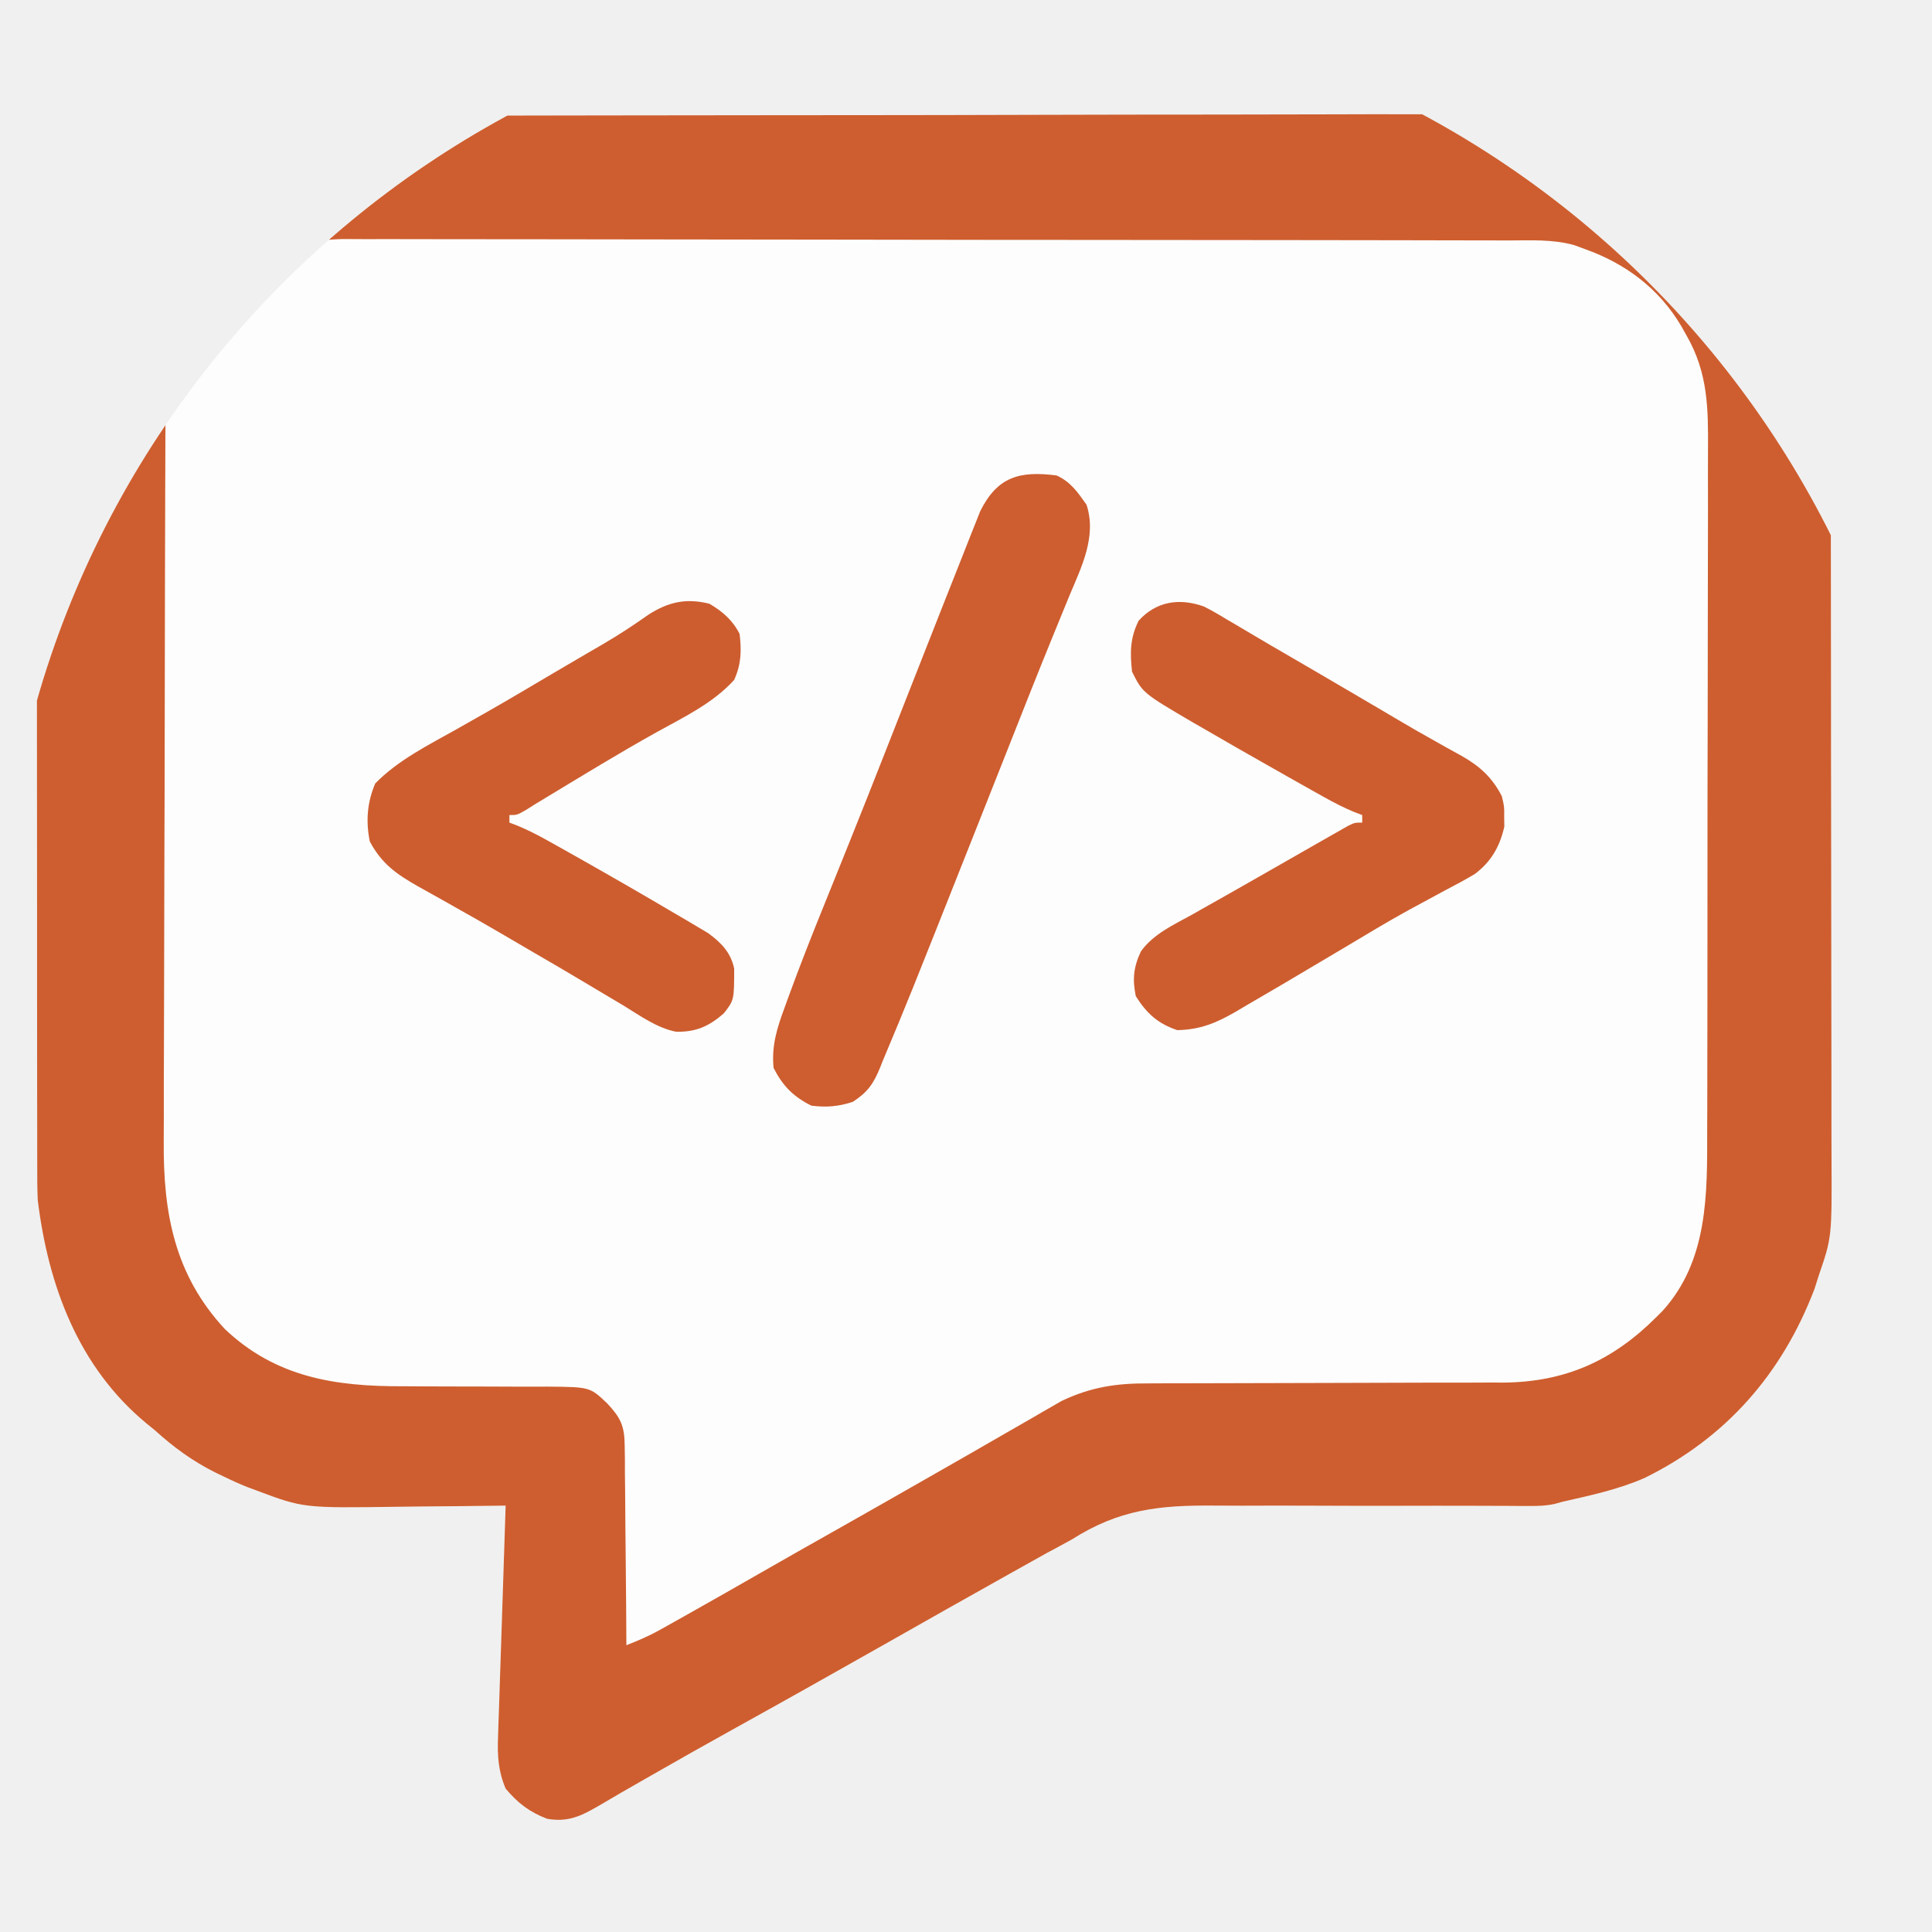
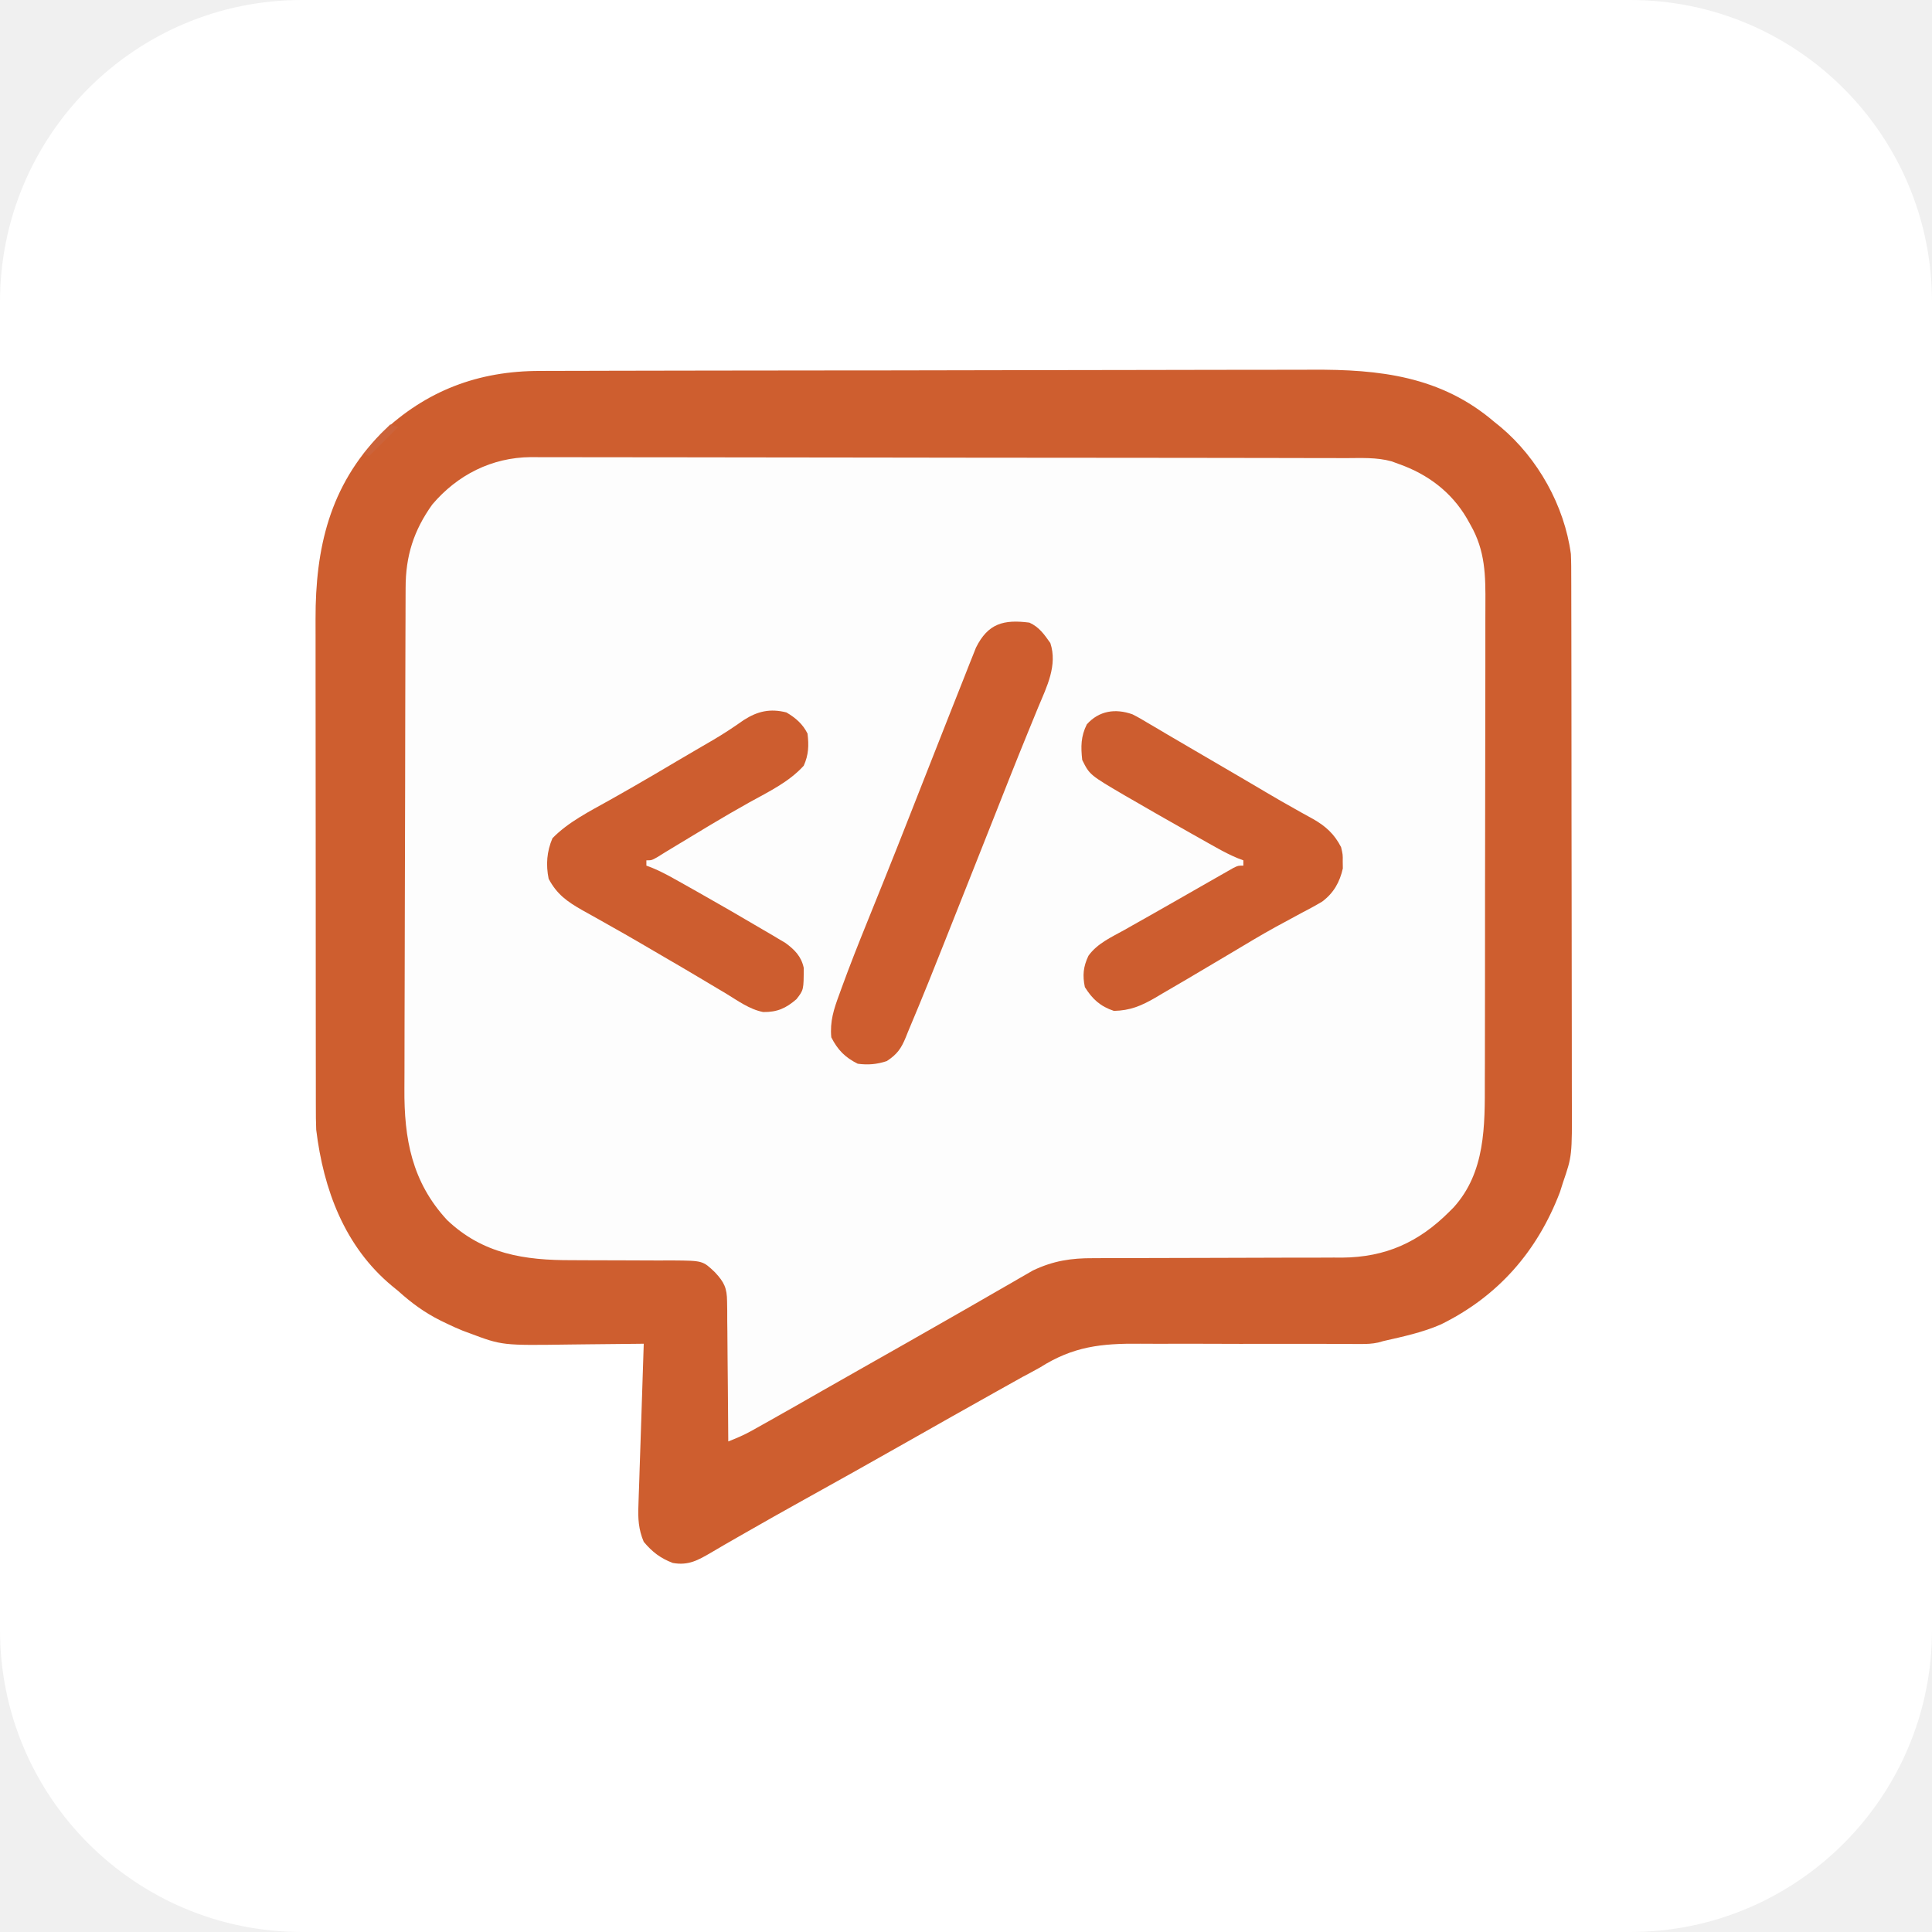
- <svg xmlns="http://www.w3.org/2000/svg" version="1.1" width="512" height="512" viewBox="520 255 512 512">
+ <svg xmlns="http://www.w3.org/2000/svg" version="1.1" width="512" height="512" viewBox="0 0 512 512" overflow="hidden">
  <defs>
-     <clipPath id="faviconClip">
-       <circle cx="776" cy="511" r="256" />
+     <clipPath id="roundedFaviconClip" clipPathUnits="userSpaceOnUse">
+       <rect x="0" y="0" width="512" height="512" rx="80" ry="80" />
    </clipPath>
  </defs>
-   <g clip-path="url(#faviconClip)">
-     <path d="M0 0 C1.372 -0.005 2.744 -0.011 4.116 -0.018 C7.863 -0.034 11.61 -0.038 15.357 -0.039 C19.408 -0.043 23.458 -0.058 27.509 -0.071 C36.357 -0.099 45.204 -0.111 54.052 -0.119 C59.585 -0.125 65.118 -0.134 70.651 -0.143 C85.995 -0.167 101.338 -0.187 116.682 -0.194 C117.663 -0.195 118.643 -0.195 119.654 -0.196 C120.637 -0.196 121.62 -0.196 122.633 -0.197 C124.625 -0.198 126.616 -0.199 128.608 -0.2 C129.596 -0.2 130.584 -0.2 131.602 -0.201 C147.592 -0.209 163.583 -0.244 179.573 -0.29 C196.022 -0.338 212.471 -0.363 228.92 -0.365 C238.143 -0.367 247.365 -0.378 256.588 -0.415 C264.445 -0.446 272.301 -0.456 280.158 -0.439 C284.159 -0.431 288.159 -0.433 292.159 -0.461 C317.787 -0.632 341.07 1.987 361.252 19.281 C362.064 19.937 362.876 20.593 363.713 21.269 C377.778 33.105 387.784 51.009 390.252 69.281 C390.395 72.355 390.396 75.425 390.393 78.501 C390.397 79.881 390.397 79.881 390.402 81.288 C390.41 84.365 390.412 87.441 390.413 90.518 C390.418 92.726 390.423 94.934 390.428 97.142 C390.441 103.138 390.448 109.134 390.452 115.13 C390.455 118.879 390.459 122.627 390.464 126.376 C390.476 136.768 390.486 147.16 390.49 157.552 C390.49 158.217 390.49 158.881 390.49 159.566 C390.491 160.232 390.491 160.898 390.491 161.584 C390.491 162.933 390.492 164.283 390.492 165.632 C390.493 166.301 390.493 166.971 390.493 167.66 C390.497 178.496 390.514 189.332 390.538 200.168 C390.561 211.31 390.574 222.452 390.575 233.594 C390.576 239.843 390.582 246.092 390.6 252.341 C390.616 258.223 390.618 264.105 390.61 269.987 C390.609 272.139 390.613 274.292 390.623 276.444 C390.713 297.188 390.713 297.188 387.252 307.281 C386.876 308.467 386.499 309.653 386.111 310.875 C377.535 333.343 362.692 350.333 341.065 360.968 C334.072 364.03 326.668 365.594 319.252 367.281 C318.614 367.46 317.975 367.639 317.317 367.824 C315.047 368.326 313.027 368.397 310.703 368.385 C309.341 368.383 309.341 368.383 307.951 368.38 C306.962 368.373 305.973 368.366 304.954 368.359 C302.782 368.353 300.61 368.347 298.438 368.341 C297.286 368.337 296.134 368.332 294.947 368.327 C288.825 368.308 282.702 368.323 276.58 368.334 C268.799 368.346 261.018 368.348 253.236 368.305 C246.942 368.271 240.649 368.277 234.354 368.309 C231.967 368.314 229.58 368.304 227.193 368.28 C212.418 368.141 201.811 369.3 189.252 377.281 C187.049 378.516 184.821 379.698 182.592 380.886 C180.456 382.077 178.322 383.271 176.19 384.468 C175.025 385.12 173.86 385.77 172.694 386.421 C161.523 392.665 150.384 398.967 139.252 405.281 C125.935 412.834 112.587 420.326 99.194 427.745 C92.017 431.727 84.872 435.76 77.752 439.843 C76.464 440.579 76.464 440.579 75.15 441.329 C71.672 443.314 68.2 445.305 64.76 447.355 C59.78 450.25 56.187 452.328 50.252 451.281 C45.58 449.505 42.457 447.108 39.252 443.281 C37.268 438.616 37.034 434.46 37.24 429.472 C37.263 428.72 37.285 427.968 37.308 427.194 C37.383 424.743 37.474 422.293 37.565 419.843 C37.62 418.149 37.673 416.454 37.726 414.759 C37.836 411.3 37.953 407.841 38.074 404.382 C38.244 399.548 38.399 394.713 38.549 389.879 C38.773 382.679 39.008 375.48 39.252 368.281 C38.646 368.29 38.041 368.299 37.417 368.308 C31.04 368.397 24.664 368.457 18.287 368.501 C15.915 368.521 13.544 368.548 11.173 368.583 C-14.334 368.948 -14.334 368.948 -26.748 364.281 C-27.595 363.967 -28.442 363.654 -29.315 363.331 C-31.446 362.475 -33.499 361.543 -35.56 360.531 C-36.272 360.188 -36.984 359.845 -37.717 359.492 C-43.736 356.488 -48.762 352.796 -53.748 348.281 C-54.879 347.36 -54.879 347.36 -56.033 346.422 C-74.018 331.491 -81.986 309.901 -84.748 287.281 C-84.883 284.359 -84.887 281.441 -84.882 278.516 C-84.884 277.658 -84.886 276.799 -84.888 275.915 C-84.895 273.051 -84.894 270.187 -84.893 267.323 C-84.896 265.265 -84.9 263.206 -84.903 261.147 C-84.912 255.562 -84.915 249.977 -84.915 244.392 C-84.916 240.899 -84.918 237.406 -84.921 233.913 C-84.93 221.714 -84.934 209.516 -84.933 197.318 C-84.933 185.967 -84.943 174.616 -84.959 163.265 C-84.972 153.505 -84.977 143.745 -84.977 133.985 C-84.976 128.163 -84.979 122.34 -84.99 116.518 C-85 111.036 -85 105.555 -84.992 100.074 C-84.991 98.07 -84.994 96.066 -85 94.063 C-85.076 67.037 -79.626 43.556 -60.256 23.73 C-43.187 7.428 -23.333 -0.032 0 0 Z " fill="#FDFDFD" transform="translate(614.7479,285.7191)" />
-     <path d="M0 0 C1.372 -0.005 2.744 -0.011 4.116 -0.018 C7.863 -0.034 11.61 -0.038 15.357 -0.039 C19.408 -0.043 23.458 -0.058 27.509 -0.071 C36.357 -0.099 45.204 -0.111 54.052 -0.119 C59.585 -0.125 65.118 -0.134 70.651 -0.143 C85.995 -0.167 101.338 -0.187 116.682 -0.194 C117.663 -0.195 118.643 -0.195 119.654 -0.196 C120.637 -0.196 121.62 -0.196 122.633 -0.197 C124.625 -0.198 126.616 -0.199 128.608 -0.2 C129.596 -0.2 130.584 -0.2 131.602 -0.201 C147.592 -0.209 163.583 -0.244 179.573 -0.29 C196.022 -0.338 212.471 -0.363 228.92 -0.365 C238.143 -0.367 247.365 -0.378 256.588 -0.415 C264.445 -0.446 272.301 -0.456 280.158 -0.439 C284.159 -0.431 288.159 -0.433 292.159 -0.461 C317.787 -0.632 341.07 1.987 361.252 19.281 C362.064 19.937 362.876 20.593 363.713 21.269 C377.778 33.105 387.784 51.009 390.252 69.281 C390.395 72.355 390.396 75.425 390.393 78.501 C390.397 79.881 390.397 79.881 390.402 81.288 C390.41 84.365 390.412 87.441 390.413 90.518 C390.418 92.726 390.423 94.934 390.428 97.142 C390.441 103.138 390.448 109.134 390.452 115.13 C390.455 118.879 390.459 122.627 390.464 126.376 C390.476 136.768 390.486 147.16 390.49 157.552 C390.49 158.217 390.49 158.881 390.49 159.566 C390.491 160.232 390.491 160.898 390.491 161.584 C390.491 162.933 390.492 164.283 390.492 165.632 C390.493 166.301 390.493 166.971 390.493 167.66 C390.497 178.496 390.514 189.332 390.538 200.168 C390.561 211.31 390.574 222.452 390.575 233.594 C390.576 239.843 390.582 246.092 390.6 252.341 C390.616 258.223 390.618 264.105 390.61 269.987 C390.609 272.139 390.613 274.292 390.623 276.444 C390.713 297.188 390.713 297.188 387.252 307.281 C386.876 308.467 386.499 309.653 386.111 310.875 C377.535 333.343 362.692 350.333 341.065 360.968 C334.072 364.03 326.668 365.594 319.252 367.281 C318.614 367.46 317.975 367.639 317.317 367.824 C315.047 368.326 313.027 368.397 310.703 368.385 C309.341 368.383 309.341 368.383 307.951 368.38 C306.962 368.373 305.973 368.366 304.954 368.359 C302.782 368.353 300.61 368.347 298.438 368.341 C297.286 368.337 296.134 368.332 294.947 368.327 C288.825 368.308 282.702 368.323 276.58 368.334 C268.799 368.346 261.018 368.348 253.236 368.305 C246.942 368.271 240.649 368.277 234.354 368.309 C231.967 368.314 229.58 368.304 227.193 368.28 C212.418 368.141 201.811 369.3 189.252 377.281 C187.049 378.516 184.821 379.698 182.592 380.886 C180.456 382.077 178.322 383.271 176.19 384.468 C175.025 385.12 173.86 385.77 172.694 386.421 C161.523 392.665 150.384 398.967 139.252 405.281 C125.935 412.834 112.587 420.326 99.194 427.745 C92.017 431.727 84.872 435.76 77.752 439.843 C76.464 440.579 76.464 440.579 75.15 441.329 C71.672 443.314 68.2 445.305 64.76 447.355 C59.78 450.25 56.187 452.328 50.252 451.281 C45.58 449.505 42.457 447.108 39.252 443.281 C37.268 438.616 37.034 434.46 37.24 429.472 C37.263 428.72 37.285 427.968 37.308 427.194 C37.383 424.743 37.474 422.293 37.565 419.843 C37.62 418.149 37.673 416.454 37.726 414.759 C37.836 411.3 37.953 407.841 38.074 404.382 C38.244 399.548 38.399 394.713 38.549 389.879 C38.773 382.679 39.008 375.48 39.252 368.281 C38.646 368.29 38.041 368.299 37.417 368.308 C31.04 368.397 24.664 368.457 18.287 368.501 C15.915 368.521 13.544 368.548 11.173 368.583 C-14.334 368.948 -14.334 368.948 -26.748 364.281 C-27.595 363.967 -28.442 363.654 -29.315 363.331 C-31.446 362.475 -33.499 361.543 -35.56 360.531 C-36.272 360.188 -36.984 359.845 -37.717 359.492 C-43.736 356.488 -48.762 352.796 -53.748 348.281 C-54.879 347.36 -54.879 347.36 -56.033 346.422 C-74.018 331.491 -81.986 309.901 -84.748 287.281 C-84.883 284.359 -84.887 281.441 -84.882 278.516 C-84.884 277.658 -84.886 276.799 -84.888 275.915 C-84.895 273.051 -84.894 270.187 -84.893 267.323 C-84.896 265.265 -84.9 263.206 -84.903 261.147 C-84.912 255.562 -84.915 249.977 -84.915 244.392 C-84.916 240.899 -84.918 237.406 -84.921 233.913 C-84.93 221.714 -84.934 209.516 -84.933 197.318 C-84.933 185.967 -84.943 174.616 -84.959 163.265 C-84.972 153.505 -84.977 143.745 -84.977 133.985 C-84.976 128.163 -84.979 122.34 -84.99 116.518 C-85 111.036 -85 105.555 -84.992 100.074 C-84.991 98.07 -84.994 96.066 -85 94.063 C-85.076 67.037 -79.626 43.556 -60.256 23.73 C-43.187 7.428 -23.333 -0.032 0 0 Z M-40.822 50.582 C-47.872 60.463 -50.894 70.063 -50.902 82.133 C-50.906 83.013 -50.911 83.893 -50.915 84.799 C-50.928 87.742 -50.935 90.685 -50.941 93.628 C-50.949 95.741 -50.957 97.854 -50.966 99.967 C-50.992 106.902 -51.007 113.838 -51.021 120.773 C-51.027 123.166 -51.032 125.558 -51.037 127.951 C-51.059 137.909 -51.078 147.867 -51.089 157.825 C-51.105 172.067 -51.138 186.309 -51.195 200.552 C-51.234 210.581 -51.254 220.61 -51.259 230.639 C-51.263 236.621 -51.275 242.603 -51.307 248.585 C-51.337 254.221 -51.343 259.856 -51.332 265.492 C-51.332 267.549 -51.34 269.607 -51.357 271.664 C-51.511 290.638 -48.542 307.053 -35.185 321.468 C-21.674 334.314 -5.893 336.739 12.19 336.652 C13.568 336.659 14.946 336.667 16.324 336.678 C21.366 336.712 26.409 336.719 31.452 336.718 C35.748 336.716 40.044 336.73 44.341 336.766 C46.336 336.777 48.331 336.765 50.326 336.752 C61.619 336.845 61.619 336.845 66.252 341.281 C69.711 344.991 70.755 347.197 70.798 352.265 C70.818 353.445 70.837 354.626 70.858 355.843 C70.859 357.108 70.86 358.372 70.861 359.675 C70.878 360.978 70.895 362.28 70.912 363.622 C70.955 367.073 70.975 370.523 70.99 373.974 C71.01 377.501 71.052 381.026 71.092 384.552 C71.167 391.462 71.218 398.371 71.252 405.281 C74.253 404.096 77.123 402.894 79.94 401.32 C80.627 400.937 81.314 400.555 82.022 400.161 C82.758 399.746 83.494 399.332 84.252 398.906 C85.038 398.467 85.823 398.028 86.632 397.575 C93.476 393.739 100.288 389.847 107.096 385.946 C113.488 382.284 119.897 378.65 126.315 375.031 C134.379 370.481 142.427 365.903 150.463 361.304 C152.244 360.286 154.025 359.269 155.806 358.252 C156.982 357.581 158.158 356.909 159.334 356.238 C159.912 355.908 160.49 355.578 161.086 355.238 C165.007 352.998 168.918 350.741 172.826 348.48 C174.864 347.309 176.902 346.139 178.94 344.968 C179.853 344.435 180.766 343.902 181.707 343.353 C182.572 342.859 183.436 342.364 184.326 341.855 C185.065 341.428 185.803 341.001 186.563 340.561 C194.273 336.891 201.041 335.845 209.548 335.896 C210.642 335.891 211.736 335.885 212.863 335.88 C215.225 335.87 217.587 335.867 219.949 335.87 C223.696 335.875 227.443 335.861 231.19 335.842 C239.148 335.805 247.106 335.791 255.065 335.781 C264.282 335.769 273.498 335.747 282.715 335.701 C286.391 335.687 290.067 335.691 293.742 335.696 C296.017 335.687 298.293 335.677 300.568 335.666 C301.576 335.672 302.585 335.678 303.624 335.684 C320.144 335.544 332.669 329.864 344.252 318.281 C344.768 317.765 345.283 317.25 345.815 316.718 C357.932 303.389 357.699 285.756 357.672 268.914 C357.679 266.764 357.688 264.614 357.698 262.464 C357.72 256.655 357.723 250.845 357.721 245.035 C357.721 240.174 357.729 235.313 357.738 230.453 C357.757 218.982 357.76 207.511 357.753 196.041 C357.746 184.228 357.769 172.415 357.806 160.602 C357.837 150.438 357.848 140.273 357.845 130.109 C357.842 124.048 357.848 117.987 357.872 111.926 C357.895 106.226 357.893 100.527 357.873 94.827 C357.869 92.742 357.874 90.657 357.889 88.572 C357.959 77.519 357.903 68.154 352.252 58.281 C351.786 57.45 351.32 56.618 350.84 55.762 C344.971 45.782 336.05 39.117 325.252 35.281 C324.316 34.936 323.38 34.592 322.416 34.237 C316.703 32.638 310.77 32.995 304.887 33.007 C303.52 33.002 302.153 32.997 300.786 32.991 C297.04 32.977 293.294 32.975 289.547 32.975 C285.503 32.974 281.458 32.961 277.414 32.949 C268.575 32.926 259.736 32.918 250.897 32.913 C245.375 32.91 239.853 32.904 234.331 32.896 C219.033 32.877 203.735 32.86 188.437 32.858 C187.458 32.857 186.48 32.857 185.472 32.857 C183.488 32.857 181.505 32.856 179.521 32.856 C178.044 32.856 178.044 32.856 176.538 32.855 C175.552 32.855 174.566 32.855 173.55 32.855 C157.58 32.851 141.61 32.824 125.64 32.787 C109.232 32.749 92.824 32.729 76.415 32.729 C67.208 32.729 58 32.72 48.792 32.691 C40.951 32.667 33.11 32.659 25.269 32.674 C21.272 32.682 17.274 32.681 13.277 32.658 C9.611 32.637 5.945 32.64 2.279 32.661 C0.339 32.666 -1.602 32.647 -3.542 32.626 C-18.287 32.766 -31.303 39.346 -40.822 50.582 Z " fill="#CE5E2F" transform="translate(614.7479,285.7191)" />
-     <path d="M0 0 C3.709 1.675 5.617 4.456 7.938 7.75 C10.691 16.172 6.615 24.223 3.375 31.938 C2.58 33.871 1.789 35.806 0.999 37.742 C0.397 39.218 -0.207 40.693 -0.812 42.168 C-5.297 53.123 -9.623 64.141 -13.976 75.148 C-16.491 81.505 -19.011 87.86 -21.531 94.215 C-22.012 95.428 -22.493 96.641 -22.989 97.89 C-39.215 138.803 -39.215 138.803 -46 155 C-46.251 155.629 -46.501 156.257 -46.759 156.905 C-48.508 161.204 -50.071 163.446 -54 166 C-57.731 167.244 -61.126 167.522 -65 167 C-69.798 164.601 -72.565 161.776 -75 157 C-75.562 150.963 -74.039 146.322 -71.977 140.762 C-71.661 139.888 -71.346 139.015 -71.021 138.115 C-67.981 129.77 -64.717 121.515 -61.378 113.286 C-59.976 109.829 -58.584 106.368 -57.192 102.907 C-56.48 101.138 -55.768 99.37 -55.056 97.603 C-51.809 89.543 -48.615 81.463 -45.438 73.375 C-44.919 72.057 -44.401 70.739 -43.882 69.42 C-42.823 66.728 -41.765 64.034 -40.707 61.341 C-37.805 53.96 -34.9 46.58 -31.991 39.202 C-31.341 37.553 -30.692 35.904 -30.043 34.255 C-28.297 29.818 -26.544 25.384 -24.777 20.955 C-24.043 19.109 -23.318 17.259 -22.594 15.409 C-22.171 14.352 -21.748 13.296 -21.312 12.207 C-20.781 10.863 -20.781 10.863 -20.238 9.491 C-15.657 0.273 -9.732 -1.249 0 0 Z " fill="#CE5D2F" transform="translate(800,381)" />
-     <path d="M0 0 C2.08 1.043 4.051 2.19 6.035 3.405 C6.79 3.846 7.545 4.287 8.323 4.741 C9.983 5.712 11.638 6.692 13.289 7.68 C16.139 9.38 19.006 11.048 21.878 12.71 C27.923 16.212 33.949 19.742 39.972 23.28 C41.186 23.993 41.186 23.993 42.424 24.72 C43.17 25.157 43.915 25.595 44.683 26.046 C45.395 26.464 46.107 26.882 46.84 27.312 C48.204 28.115 49.566 28.92 50.927 29.727 C54.464 31.824 58.021 33.873 61.617 35.87 C62.387 36.305 63.157 36.74 63.951 37.188 C65.412 38.011 66.879 38.823 68.355 39.619 C73.14 42.339 76.439 45.33 78.972 50.28 C79.636 53.089 79.636 53.089 79.597 55.718 C79.617 57.015 79.617 57.015 79.636 58.339 C78.457 63.563 76.17 67.631 71.841 70.88 C69.222 72.451 66.561 73.878 63.847 75.28 C61.77 76.402 59.695 77.527 57.621 78.655 C56.534 79.242 55.447 79.828 54.327 80.433 C48.624 83.573 43.056 86.935 37.472 90.28 C32.975 92.952 28.474 95.617 23.972 98.28 C22.881 98.927 21.79 99.574 20.666 100.241 C17.547 102.082 14.418 103.902 11.285 105.718 C10.359 106.268 9.434 106.817 8.48 107.384 C3.187 110.421 -0.889 112.132 -7.028 112.28 C-12.166 110.567 -15.152 107.848 -18.028 103.28 C-18.953 98.789 -18.635 95.568 -16.676 91.413 C-13.343 86.744 -7.997 84.376 -3.09 81.655 C-2.029 81.052 -0.967 80.449 0.127 79.827 C2.323 78.581 4.523 77.339 6.726 76.104 C9.797 74.379 12.856 72.634 15.91 70.878 C20.152 68.439 24.397 66.003 28.655 63.592 C30.272 62.677 31.885 61.756 33.496 60.832 C34.304 60.372 35.112 59.913 35.945 59.44 C36.671 59.025 37.396 58.61 38.144 58.183 C39.972 57.28 39.972 57.28 41.972 57.28 C41.972 56.62 41.972 55.96 41.972 55.28 C40.895 54.872 40.895 54.872 39.796 54.455 C36.998 53.291 34.432 51.959 31.789 50.479 C30.789 49.921 29.789 49.362 28.759 48.786 C27.695 48.186 26.631 47.586 25.535 46.968 C24.434 46.348 23.333 45.728 22.199 45.089 C18.786 43.159 15.378 41.222 11.972 39.28 C10.919 38.681 9.865 38.081 8.78 37.463 C5.816 35.768 2.861 34.059 -0.09 32.343 C-0.975 31.836 -1.859 31.33 -2.77 30.808 C-16.208 22.92 -16.208 22.92 -19.028 17.28 C-19.58 12.244 -19.567 8.359 -17.278 3.78 C-12.647 -1.365 -6.501 -2.307 0 0 Z " fill="#CD5D2F" transform="translate(839.0278,415.7197)" />
-     <path d="M0 0 C3.474 2.031 6.189 4.378 8 8 C8.547 12.48 8.43 16.046 6.562 20.188 C0.9 26.403 -6.706 30.005 -13.985 34.037 C-23.934 39.579 -33.644 45.537 -43.391 51.425 C-44.252 51.945 -45.113 52.465 -46 53 C-46.895 53.562 -47.79 54.124 -48.712 54.704 C-51 56 -51 56 -53 56 C-53 56.66 -53 57.32 -53 58 C-52.28 58.274 -51.559 58.547 -50.817 58.829 C-48.061 59.975 -45.528 61.278 -42.922 62.73 C-41.445 63.553 -41.445 63.553 -39.938 64.393 C-38.886 64.985 -37.834 65.577 -36.75 66.188 C-35.115 67.108 -35.115 67.108 -33.447 68.047 C-25.317 72.646 -17.228 77.31 -9.188 82.062 C-7.597 82.99 -7.597 82.99 -5.974 83.936 C-4.986 84.526 -3.998 85.115 -2.98 85.723 C-2.113 86.236 -1.246 86.749 -0.352 87.278 C3.129 89.827 5.663 92.403 6.566 96.684 C6.555 105.039 6.555 105.039 3.812 108.562 C-0.154 112 -3.473 113.497 -8.796 113.429 C-13.983 112.419 -18.481 109.082 -22.938 106.375 C-24.093 105.688 -25.25 105.003 -26.408 104.319 C-28.786 102.911 -31.16 101.496 -33.53 100.074 C-37.725 97.56 -41.953 95.102 -46.183 92.647 C-49.125 90.937 -52.061 89.215 -54.996 87.492 C-59.193 85.036 -63.417 82.635 -67.66 80.258 C-69.299 79.33 -69.299 79.33 -70.97 78.383 C-73.056 77.203 -75.148 76.035 -77.249 74.881 C-83.014 71.598 -86.834 68.907 -90 63 C-91.089 57.637 -90.704 52.654 -88.562 47.625 C-82.537 41.452 -74.467 37.445 -67 33.25 C-65.14 32.196 -63.281 31.141 -61.422 30.086 C-60.506 29.566 -59.59 29.046 -58.646 28.511 C-52.756 25.148 -46.924 21.685 -41.087 18.231 C-38.913 16.949 -36.734 15.675 -34.555 14.402 C-33.82 13.972 -33.085 13.543 -32.328 13.1 C-30.875 12.251 -29.421 11.404 -27.965 10.561 C-23.874 8.171 -19.999 5.61 -16.125 2.875 C-10.864 -0.491 -6.127 -1.546 0 0 Z " fill="#CD5D2F" transform="translate(708,415)" />
-     <path d="M0 0 C0.99 0.33 1.98 0.66 3 1 C-0.63 4.63 -4.26 8.26 -8 12 C-8.66 11.67 -9.32 11.34 -10 11 C-8.897 9.728 -7.793 8.457 -6.688 7.188 C-6.073 6.48 -5.458 5.772 -4.824 5.043 C-3.267 3.299 -1.673 1.632 0 0 Z " fill="#CC633A" transform="translate(558,306)" />
+   <g clip-path="url(#roundedFaviconClip)">
+     <rect x="0" y="0" width="512" height="512" rx="80" ry="80" fill="#FFFFFF" />
+     <g transform="translate(256 256) scale(0.70) translate(-256 -256)">
+       <g transform="translate(-520 -255)">
+         <path d="M0 0 C1.372 -0.005 2.744 -0.011 4.116 -0.018 C7.863 -0.034 11.61 -0.038 15.357 -0.039 C19.408 -0.043 23.458 -0.058 27.509 -0.071 C36.357 -0.099 45.204 -0.111 54.052 -0.119 C59.585 -0.125 65.118 -0.134 70.651 -0.143 C85.995 -0.167 101.338 -0.187 116.682 -0.194 C117.663 -0.195 118.643 -0.195 119.654 -0.196 C120.637 -0.196 121.62 -0.196 122.633 -0.197 C124.625 -0.198 126.616 -0.199 128.608 -0.2 C129.596 -0.2 130.584 -0.2 131.602 -0.201 C147.592 -0.209 163.583 -0.244 179.573 -0.29 C196.022 -0.338 212.471 -0.363 228.92 -0.365 C238.143 -0.367 247.365 -0.378 256.588 -0.415 C264.445 -0.446 272.301 -0.456 280.158 -0.439 C284.159 -0.431 288.159 -0.433 292.159 -0.461 C317.787 -0.632 341.07 1.987 361.252 19.281 C362.064 19.937 362.876 20.593 363.713 21.269 C377.778 33.105 387.784 51.009 390.252 69.281 C390.395 72.355 390.396 75.425 390.393 78.501 C390.397 79.881 390.397 79.881 390.402 81.288 C390.41 84.365 390.412 87.441 390.413 90.518 C390.418 92.726 390.423 94.934 390.428 97.142 C390.441 103.138 390.448 109.134 390.452 115.13 C390.455 118.879 390.459 122.627 390.464 126.376 C390.476 136.768 390.486 147.16 390.49 157.552 C390.49 158.217 390.49 158.881 390.49 159.566 C390.491 160.232 390.491 160.898 390.491 161.584 C390.491 162.933 390.492 164.283 390.492 165.632 C390.493 166.301 390.493 166.971 390.493 167.66 C390.497 178.496 390.514 189.332 390.538 200.168 C390.561 211.31 390.574 222.452 390.575 233.594 C390.576 239.843 390.582 246.092 390.6 252.341 C390.616 258.223 390.618 264.105 390.61 269.987 C390.609 272.139 390.613 274.292 390.623 276.444 C390.713 297.188 390.713 297.188 387.252 307.281 C386.876 308.467 386.499 309.653 386.111 310.875 C377.535 333.343 362.692 350.333 341.065 360.968 C334.072 364.03 326.668 365.594 319.252 367.281 C318.614 367.46 317.975 367.639 317.317 367.824 C315.047 368.326 313.027 368.397 310.703 368.385 C309.341 368.383 309.341 368.383 307.951 368.38 C306.962 368.373 305.973 368.366 304.954 368.359 C302.782 368.353 300.61 368.347 298.438 368.341 C297.286 368.337 296.134 368.332 294.947 368.327 C288.825 368.308 282.702 368.323 276.58 368.334 C268.799 368.346 261.018 368.348 253.236 368.305 C246.942 368.271 240.649 368.277 234.354 368.309 C231.967 368.314 229.58 368.304 227.193 368.28 C212.418 368.141 201.811 369.3 189.252 377.281 C187.049 378.516 184.821 379.698 182.592 380.886 C180.456 382.077 178.322 383.271 176.19 384.468 C175.025 385.12 173.86 385.77 172.694 386.421 C161.523 392.665 150.384 398.967 139.252 405.281 C125.935 412.834 112.587 420.326 99.194 427.745 C92.017 431.727 84.872 435.76 77.752 439.843 C76.464 440.579 76.464 440.579 75.15 441.329 C71.672 443.314 68.2 445.305 64.76 447.355 C59.78 450.25 56.187 452.328 50.252 451.281 C45.58 449.505 42.457 447.108 39.252 443.281 C37.268 438.616 37.034 434.46 37.24 429.472 C37.263 428.72 37.285 427.968 37.308 427.194 C37.383 424.743 37.474 422.293 37.565 419.843 C37.62 418.149 37.673 416.454 37.726 414.759 C37.836 411.3 37.953 407.841 38.074 404.382 C38.244 399.548 38.399 394.713 38.549 389.879 C38.773 382.679 39.008 375.48 39.252 368.281 C38.646 368.29 38.041 368.299 37.417 368.308 C31.04 368.397 24.664 368.457 18.287 368.501 C15.915 368.521 13.544 368.548 11.173 368.583 C-14.334 368.948 -14.334 368.948 -26.748 364.281 C-27.595 363.967 -28.442 363.654 -29.315 363.331 C-31.446 362.475 -33.499 361.543 -35.56 360.531 C-36.272 360.188 -36.984 359.845 -37.717 359.492 C-43.736 356.488 -48.762 352.796 -53.748 348.281 C-54.879 347.36 -54.879 347.36 -56.033 346.422 C-74.018 331.491 -81.986 309.901 -84.748 287.281 C-84.883 284.359 -84.887 281.441 -84.882 278.516 C-84.884 277.658 -84.886 276.799 -84.888 275.915 C-84.895 273.051 -84.894 270.187 -84.893 267.323 C-84.896 265.265 -84.9 263.206 -84.903 261.147 C-84.912 255.562 -84.915 249.977 -84.915 244.392 C-84.916 240.899 -84.918 237.406 -84.921 233.913 C-84.93 221.714 -84.934 209.516 -84.933 197.318 C-84.933 185.967 -84.943 174.616 -84.959 163.265 C-84.972 153.505 -84.977 143.745 -84.977 133.985 C-84.976 128.163 -84.979 122.34 -84.99 116.518 C-85 111.036 -85 105.555 -84.992 100.074 C-84.991 98.07 -84.994 96.066 -85 94.063 C-85.076 67.037 -79.626 43.556 -60.256 23.73 C-43.187 7.428 -23.333 -0.032 0 0 Z " fill="#FDFDFD" transform="translate(614.7479,285.7191)" />
+         <path d="M0 0 C1.372 -0.005 2.744 -0.011 4.116 -0.018 C7.863 -0.034 11.61 -0.038 15.357 -0.039 C19.408 -0.043 23.458 -0.058 27.509 -0.071 C36.357 -0.099 45.204 -0.111 54.052 -0.119 C59.585 -0.125 65.118 -0.134 70.651 -0.143 C85.995 -0.167 101.338 -0.187 116.682 -0.194 C117.663 -0.195 118.643 -0.195 119.654 -0.196 C120.637 -0.196 121.62 -0.196 122.633 -0.197 C124.625 -0.198 126.616 -0.199 128.608 -0.2 C129.596 -0.2 130.584 -0.2 131.602 -0.201 C147.592 -0.209 163.583 -0.244 179.573 -0.29 C196.022 -0.338 212.471 -0.363 228.92 -0.365 C238.143 -0.367 247.365 -0.378 256.588 -0.415 C264.445 -0.446 272.301 -0.456 280.158 -0.439 C284.159 -0.431 288.159 -0.433 292.159 -0.461 C317.787 -0.632 341.07 1.987 361.252 19.281 C362.064 19.937 362.876 20.593 363.713 21.269 C377.778 33.105 387.784 51.009 390.252 69.281 C390.395 72.355 390.396 75.425 390.393 78.501 C390.397 79.881 390.397 79.881 390.402 81.288 C390.41 84.365 390.412 87.441 390.413 90.518 C390.418 92.726 390.423 94.934 390.428 97.142 C390.441 103.138 390.448 109.134 390.452 115.13 C390.455 118.879 390.459 122.627 390.464 126.376 C390.476 136.768 390.486 147.16 390.49 157.552 C390.49 158.217 390.49 158.881 390.49 159.566 C390.491 160.232 390.491 160.898 390.491 161.584 C390.491 162.933 390.492 164.283 390.492 165.632 C390.493 166.301 390.493 166.971 390.493 167.66 C390.497 178.496 390.514 189.332 390.538 200.168 C390.561 211.31 390.574 222.452 390.575 233.594 C390.576 239.843 390.582 246.092 390.6 252.341 C390.616 258.223 390.618 264.105 390.61 269.987 C390.609 272.139 390.613 274.292 390.623 276.444 C390.713 297.188 390.713 297.188 387.252 307.281 C386.876 308.467 386.499 309.653 386.111 310.875 C377.535 333.343 362.692 350.333 341.065 360.968 C334.072 364.03 326.668 365.594 319.252 367.281 C318.614 367.46 317.975 367.639 317.317 367.824 C315.047 368.326 313.027 368.397 310.703 368.385 C309.341 368.383 309.341 368.383 307.951 368.38 C306.962 368.373 305.973 368.366 304.954 368.359 C302.782 368.353 300.61 368.347 298.438 368.341 C297.286 368.337 296.134 368.332 294.947 368.327 C288.825 368.308 282.702 368.323 276.58 368.334 C268.799 368.346 261.018 368.348 253.236 368.305 C246.942 368.271 240.649 368.277 234.354 368.309 C231.967 368.314 229.58 368.304 227.193 368.28 C212.418 368.141 201.811 369.3 189.252 377.281 C187.049 378.516 184.821 379.698 182.592 380.886 C180.456 382.077 178.322 383.271 176.19 384.468 C175.025 385.12 173.86 385.77 172.694 386.421 C161.523 392.665 150.384 398.967 139.252 405.281 C125.935 412.834 112.587 420.326 99.194 427.745 C92.017 431.727 84.872 435.76 77.752 439.843 C76.464 440.579 76.464 440.579 75.15 441.329 C71.672 443.314 68.2 445.305 64.76 447.355 C59.78 450.25 56.187 452.328 50.252 451.281 C45.58 449.505 42.457 447.108 39.252 443.281 C37.268 438.616 37.034 434.46 37.24 429.472 C37.263 428.72 37.285 427.968 37.308 427.194 C37.383 424.743 37.474 422.293 37.565 419.843 C37.62 418.149 37.673 416.454 37.726 414.759 C37.836 411.3 37.953 407.841 38.074 404.382 C38.244 399.548 38.399 394.713 38.549 389.879 C38.773 382.679 39.008 375.48 39.252 368.281 C38.646 368.29 38.041 368.299 37.417 368.308 C31.04 368.397 24.664 368.457 18.287 368.501 C15.915 368.521 13.544 368.548 11.173 368.583 C-14.334 368.948 -14.334 368.948 -26.748 364.281 C-27.595 363.967 -28.442 363.654 -29.315 363.331 C-31.446 362.475 -33.499 361.543 -35.56 360.531 C-36.272 360.188 -36.984 359.845 -37.717 359.492 C-43.736 356.488 -48.762 352.796 -53.748 348.281 C-54.879 347.36 -54.879 347.36 -56.033 346.422 C-74.018 331.491 -81.986 309.901 -84.748 287.281 C-84.883 284.359 -84.887 281.441 -84.882 278.516 C-84.884 277.658 -84.886 276.799 -84.888 275.915 C-84.895 273.051 -84.894 270.187 -84.893 267.323 C-84.896 265.265 -84.9 263.206 -84.903 261.147 C-84.912 255.562 -84.915 249.977 -84.915 244.392 C-84.916 240.899 -84.918 237.406 -84.921 233.913 C-84.93 221.714 -84.934 209.516 -84.933 197.318 C-84.933 185.967 -84.943 174.616 -84.959 163.265 C-84.972 153.505 -84.977 143.745 -84.977 133.985 C-84.976 128.163 -84.979 122.34 -84.99 116.518 C-85 111.036 -85 105.555 -84.992 100.074 C-84.991 98.07 -84.994 96.066 -85 94.063 C-85.076 67.037 -79.626 43.556 -60.256 23.73 C-43.187 7.428 -23.333 -0.032 0 0 Z M-40.822 50.582 C-47.872 60.463 -50.894 70.063 -50.902 82.133 C-50.906 83.013 -50.911 83.893 -50.915 84.799 C-50.928 87.742 -50.935 90.685 -50.941 93.628 C-50.949 95.741 -50.957 97.854 -50.966 99.967 C-50.992 106.902 -51.007 113.838 -51.021 120.773 C-51.027 123.166 -51.032 125.558 -51.037 127.951 C-51.059 137.909 -51.078 147.867 -51.089 157.825 C-51.105 172.067 -51.138 186.309 -51.195 200.552 C-51.234 210.581 -51.254 220.61 -51.259 230.639 C-51.263 236.621 -51.275 242.603 -51.307 248.585 C-51.337 254.221 -51.343 259.856 -51.332 265.492 C-51.332 267.549 -51.34 269.607 -51.357 271.664 C-51.511 290.638 -48.542 307.053 -35.185 321.468 C-21.674 334.314 -5.893 336.739 12.19 336.652 C13.568 336.659 14.946 336.667 16.324 336.678 C21.366 336.712 26.409 336.719 31.452 336.718 C35.748 336.716 40.044 336.73 44.341 336.766 C46.336 336.777 48.331 336.765 50.326 336.752 C61.619 336.845 61.619 336.845 66.252 341.281 C69.711 344.991 70.755 347.197 70.798 352.265 C70.818 353.445 70.837 354.626 70.858 355.843 C70.859 357.108 70.86 358.372 70.861 359.675 C70.878 360.978 70.895 362.28 70.912 363.622 C70.955 367.073 70.975 370.523 70.99 373.974 C71.01 377.501 71.052 381.026 71.092 384.552 C71.167 391.462 71.218 398.371 71.252 405.281 C74.253 404.096 77.123 402.894 79.94 401.32 C80.627 400.937 81.314 400.555 82.022 400.161 C82.758 399.746 83.494 399.332 84.252 398.906 C85.038 398.467 85.823 398.028 86.632 397.575 C93.476 393.739 100.288 389.847 107.096 385.946 C113.488 382.284 119.897 378.65 126.315 375.031 C134.379 370.481 142.427 365.903 150.463 361.304 C152.244 360.286 154.025 359.269 155.806 358.252 C156.982 357.581 158.158 356.909 159.334 356.238 C159.912 355.908 160.49 355.578 161.086 355.238 C165.007 352.998 168.918 350.741 172.826 348.48 C174.864 347.309 176.902 346.139 178.94 344.968 C179.853 344.435 180.766 343.902 181.707 343.353 C182.572 342.859 183.436 342.364 184.326 341.855 C185.065 341.428 185.803 341.001 186.563 340.561 C194.273 336.891 201.041 335.845 209.548 335.896 C210.642 335.891 211.736 335.885 212.863 335.88 C215.225 335.87 217.587 335.867 219.949 335.87 C223.696 335.875 227.443 335.861 231.19 335.842 C239.148 335.805 247.106 335.791 255.065 335.781 C264.282 335.769 273.498 335.747 282.715 335.701 C286.391 335.687 290.067 335.691 293.742 335.696 C296.017 335.687 298.293 335.677 300.568 335.666 C301.576 335.672 302.585 335.678 303.624 335.684 C320.144 335.544 332.669 329.864 344.252 318.281 C344.768 317.765 345.283 317.25 345.815 316.718 C357.932 303.389 357.699 285.756 357.672 268.914 C357.679 266.764 357.688 264.614 357.698 262.464 C357.72 256.655 357.723 250.845 357.721 245.035 C357.721 240.174 357.729 235.313 357.738 230.453 C357.757 218.982 357.76 207.511 357.753 196.041 C357.746 184.228 357.769 172.415 357.806 160.602 C357.837 150.438 357.848 140.273 357.845 130.109 C357.842 124.048 357.848 117.987 357.872 111.926 C357.895 106.226 357.893 100.527 357.873 94.827 C357.869 92.742 357.874 90.657 357.889 88.572 C357.959 77.519 357.903 68.154 352.252 58.281 C351.786 57.45 351.32 56.618 350.84 55.762 C344.971 45.782 336.05 39.117 325.252 35.281 C324.316 34.936 323.38 34.592 322.416 34.237 C316.703 32.638 310.77 32.995 304.887 33.007 C303.52 33.002 302.153 32.997 300.786 32.991 C297.04 32.977 293.294 32.975 289.547 32.975 C285.503 32.974 281.458 32.961 277.414 32.949 C268.575 32.926 259.736 32.918 250.897 32.913 C245.375 32.91 239.853 32.904 234.331 32.896 C219.033 32.877 203.735 32.86 188.437 32.858 C187.458 32.857 186.48 32.857 185.472 32.857 C183.488 32.857 181.505 32.856 179.521 32.856 C178.044 32.856 178.044 32.856 176.538 32.855 C175.552 32.855 174.566 32.855 173.55 32.855 C157.58 32.851 141.61 32.824 125.64 32.787 C109.232 32.749 92.824 32.729 76.415 32.729 C67.208 32.729 58 32.72 48.792 32.691 C40.951 32.667 33.11 32.659 25.269 32.674 C21.272 32.682 17.274 32.681 13.277 32.658 C9.611 32.637 5.945 32.64 2.279 32.661 C0.339 32.666 -1.602 32.647 -3.542 32.626 C-18.287 32.766 -31.303 39.346 -40.822 50.582 Z " fill="#CE5E2F" transform="translate(614.7479,285.7191)" />
+         <path d="M0 0 C3.709 1.675 5.617 4.456 7.938 7.75 C10.691 16.172 6.615 24.223 3.375 31.938 C2.58 33.871 1.789 35.806 0.999 37.742 C0.397 39.218 -0.207 40.693 -0.812 42.168 C-5.297 53.123 -9.623 64.141 -13.976 75.148 C-16.491 81.505 -19.011 87.86 -21.531 94.215 C-22.012 95.428 -22.493 96.641 -22.989 97.89 C-39.215 138.803 -39.215 138.803 -46 155 C-46.251 155.629 -46.501 156.257 -46.759 156.905 C-48.508 161.204 -50.071 163.446 -54 166 C-57.731 167.244 -61.126 167.522 -65 167 C-69.798 164.601 -72.565 161.776 -75 157 C-75.562 150.963 -74.039 146.322 -71.977 140.762 C-71.661 139.888 -71.346 139.015 -71.021 138.115 C-67.981 129.77 -64.717 121.515 -61.378 113.286 C-59.976 109.829 -58.584 106.368 -57.192 102.907 C-56.48 101.138 -55.768 99.37 -55.056 97.603 C-51.809 89.543 -48.615 81.463 -45.438 73.375 C-44.919 72.057 -44.401 70.739 -43.882 69.42 C-42.823 66.728 -41.765 64.034 -40.707 61.341 C-37.805 53.96 -34.9 46.58 -31.991 39.202 C-31.341 37.553 -30.692 35.904 -30.043 34.255 C-28.297 29.818 -26.544 25.384 -24.777 20.955 C-24.043 19.109 -23.318 17.259 -22.594 15.409 C-22.171 14.352 -21.748 13.296 -21.312 12.207 C-20.781 10.863 -20.781 10.863 -20.238 9.491 C-15.657 0.273 -9.732 -1.249 0 0 Z " fill="#CE5D2F" transform="translate(800,381)" />
+         <path d="M0 0 C2.08 1.043 4.051 2.19 6.035 3.405 C6.79 3.846 7.545 4.287 8.323 4.741 C9.983 5.712 11.638 6.692 13.289 7.68 C16.139 9.38 19.006 11.048 21.878 12.71 C27.923 16.212 33.949 19.742 39.972 23.28 C41.186 23.993 41.186 23.993 42.424 24.72 C43.17 25.157 43.915 25.595 44.683 26.046 C45.395 26.464 46.107 26.882 46.84 27.312 C48.204 28.115 49.566 28.92 50.927 29.727 C54.464 31.824 58.021 33.873 61.617 35.87 C62.387 36.305 63.157 36.74 63.951 37.188 C65.412 38.011 66.879 38.823 68.355 39.619 C73.14 42.339 76.439 45.33 78.972 50.28 C79.636 53.089 79.636 53.089 79.597 55.718 C79.617 57.015 79.617 57.015 79.636 58.339 C78.457 63.563 76.17 67.631 71.841 70.88 C69.222 72.451 66.561 73.878 63.847 75.28 C61.77 76.402 59.695 77.527 57.621 78.655 C56.534 79.242 55.447 79.828 54.327 80.433 C48.624 83.573 43.056 86.935 37.472 90.28 C32.975 92.952 28.474 95.617 23.972 98.28 C22.881 98.927 21.79 99.574 20.666 100.241 C17.547 102.082 14.418 103.902 11.285 105.718 C10.359 106.268 9.434 106.817 8.48 107.384 C3.187 110.421 -0.889 112.132 -7.028 112.28 C-12.166 110.567 -15.152 107.848 -18.028 103.28 C-18.953 98.789 -18.635 95.568 -16.676 91.413 C-13.343 86.744 -7.997 84.376 -3.09 81.655 C-2.029 81.052 -0.967 80.449 0.127 79.827 C2.323 78.581 4.523 77.339 6.726 76.104 C9.797 74.379 12.856 72.634 15.91 70.878 C20.152 68.439 24.397 66.003 28.655 63.592 C30.272 62.677 31.885 61.756 33.496 60.832 C34.304 60.372 35.112 59.913 35.945 59.44 C36.671 59.025 37.396 58.61 38.144 58.183 C39.972 57.28 39.972 57.28 41.972 57.28 C41.972 56.62 41.972 55.96 41.972 55.28 C40.895 54.872 40.895 54.872 39.796 54.455 C36.998 53.291 34.432 51.959 31.789 50.479 C30.789 49.921 29.789 49.362 28.759 48.786 C27.695 48.186 26.631 47.586 25.535 46.968 C24.434 46.348 23.333 45.728 22.199 45.089 C18.786 43.159 15.378 41.222 11.972 39.28 C10.919 38.681 9.865 38.081 8.78 37.463 C5.816 35.768 2.861 34.059 -0.09 32.343 C-0.975 31.836 -1.859 31.33 -2.77 30.808 C-16.208 22.92 -16.208 22.92 -19.028 17.28 C-19.58 12.244 -19.567 8.359 -17.278 3.78 C-12.647 -1.365 -6.501 -2.307 0 0 Z " fill="#CD5D2F" transform="translate(839.0278,415.7197)" />
+         <path d="M0 0 C3.474 2.031 6.189 4.378 8 8 C8.547 12.48 8.43 16.046 6.562 20.188 C0.9 26.403 -6.706 30.005 -13.985 34.037 C-23.934 39.579 -33.644 45.537 -43.391 51.425 C-44.252 51.945 -45.113 52.465 -46 53 C-46.895 53.562 -47.79 54.124 -48.712 54.704 C-51 56 -51 56 -53 56 C-53 56.66 -53 57.32 -53 58 C-52.28 58.274 -51.559 58.547 -50.817 58.829 C-48.061 59.975 -45.528 61.278 -42.922 62.73 C-41.445 63.553 -41.445 63.553 -39.938 64.393 C-38.886 64.985 -37.834 65.577 -36.75 66.188 C-35.115 67.108 -35.115 67.108 -33.447 68.047 C-25.317 72.646 -17.228 77.31 -9.188 82.062 C-7.597 82.99 -7.597 82.99 -5.974 83.936 C-4.986 84.526 -3.998 85.115 -2.98 85.723 C-2.113 86.236 -1.246 86.749 -0.352 87.278 C3.129 89.827 5.663 92.403 6.566 96.684 C6.555 105.039 6.555 105.039 3.812 108.562 C-0.154 112 -3.473 113.497 -8.796 113.429 C-13.983 112.419 -18.481 109.082 -22.938 106.375 C-24.093 105.688 -25.25 105.003 -26.408 104.319 C-28.786 102.911 -31.16 101.496 -33.53 100.074 C-37.725 97.56 -41.953 95.102 -46.183 92.647 C-49.125 90.937 -52.061 89.215 -54.996 87.492 C-59.193 85.036 -63.417 82.635 -67.66 80.258 C-69.299 79.33 -69.299 79.33 -70.97 78.383 C-73.056 77.203 -75.148 76.035 -77.249 74.881 C-83.014 71.598 -86.834 68.907 -90 63 C-91.089 57.637 -90.704 52.654 -88.562 47.625 C-82.537 41.452 -74.467 37.445 -67 33.25 C-65.14 32.196 -63.281 31.141 -61.422 30.086 C-60.506 29.566 -59.59 29.046 -58.646 28.511 C-52.756 25.148 -46.924 21.685 -41.087 18.231 C-38.913 16.949 -36.734 15.675 -34.555 14.402 C-33.82 13.972 -33.085 13.543 -32.328 13.1 C-30.875 12.251 -29.421 11.404 -27.965 10.561 C-23.874 8.171 -19.999 5.61 -16.125 2.875 C-10.864 -0.491 -6.127 -1.546 0 0 Z " fill="#CD5D2F" transform="translate(708,415)" />
+         <path d="M0 0 C0.99 0.33 1.98 0.66 3 1 C-0.63 4.63 -4.26 8.26 -8 12 C-8.66 11.67 -9.32 11.34 -10 11 C-8.897 9.728 -7.793 8.457 -6.688 7.188 C-6.073 6.48 -5.458 5.772 -4.824 5.043 C-3.267 3.299 -1.673 1.632 0 0 Z " fill="#CC633A" transform="translate(558,306)" />
+       </g>
+     </g>
  </g>
</svg>
